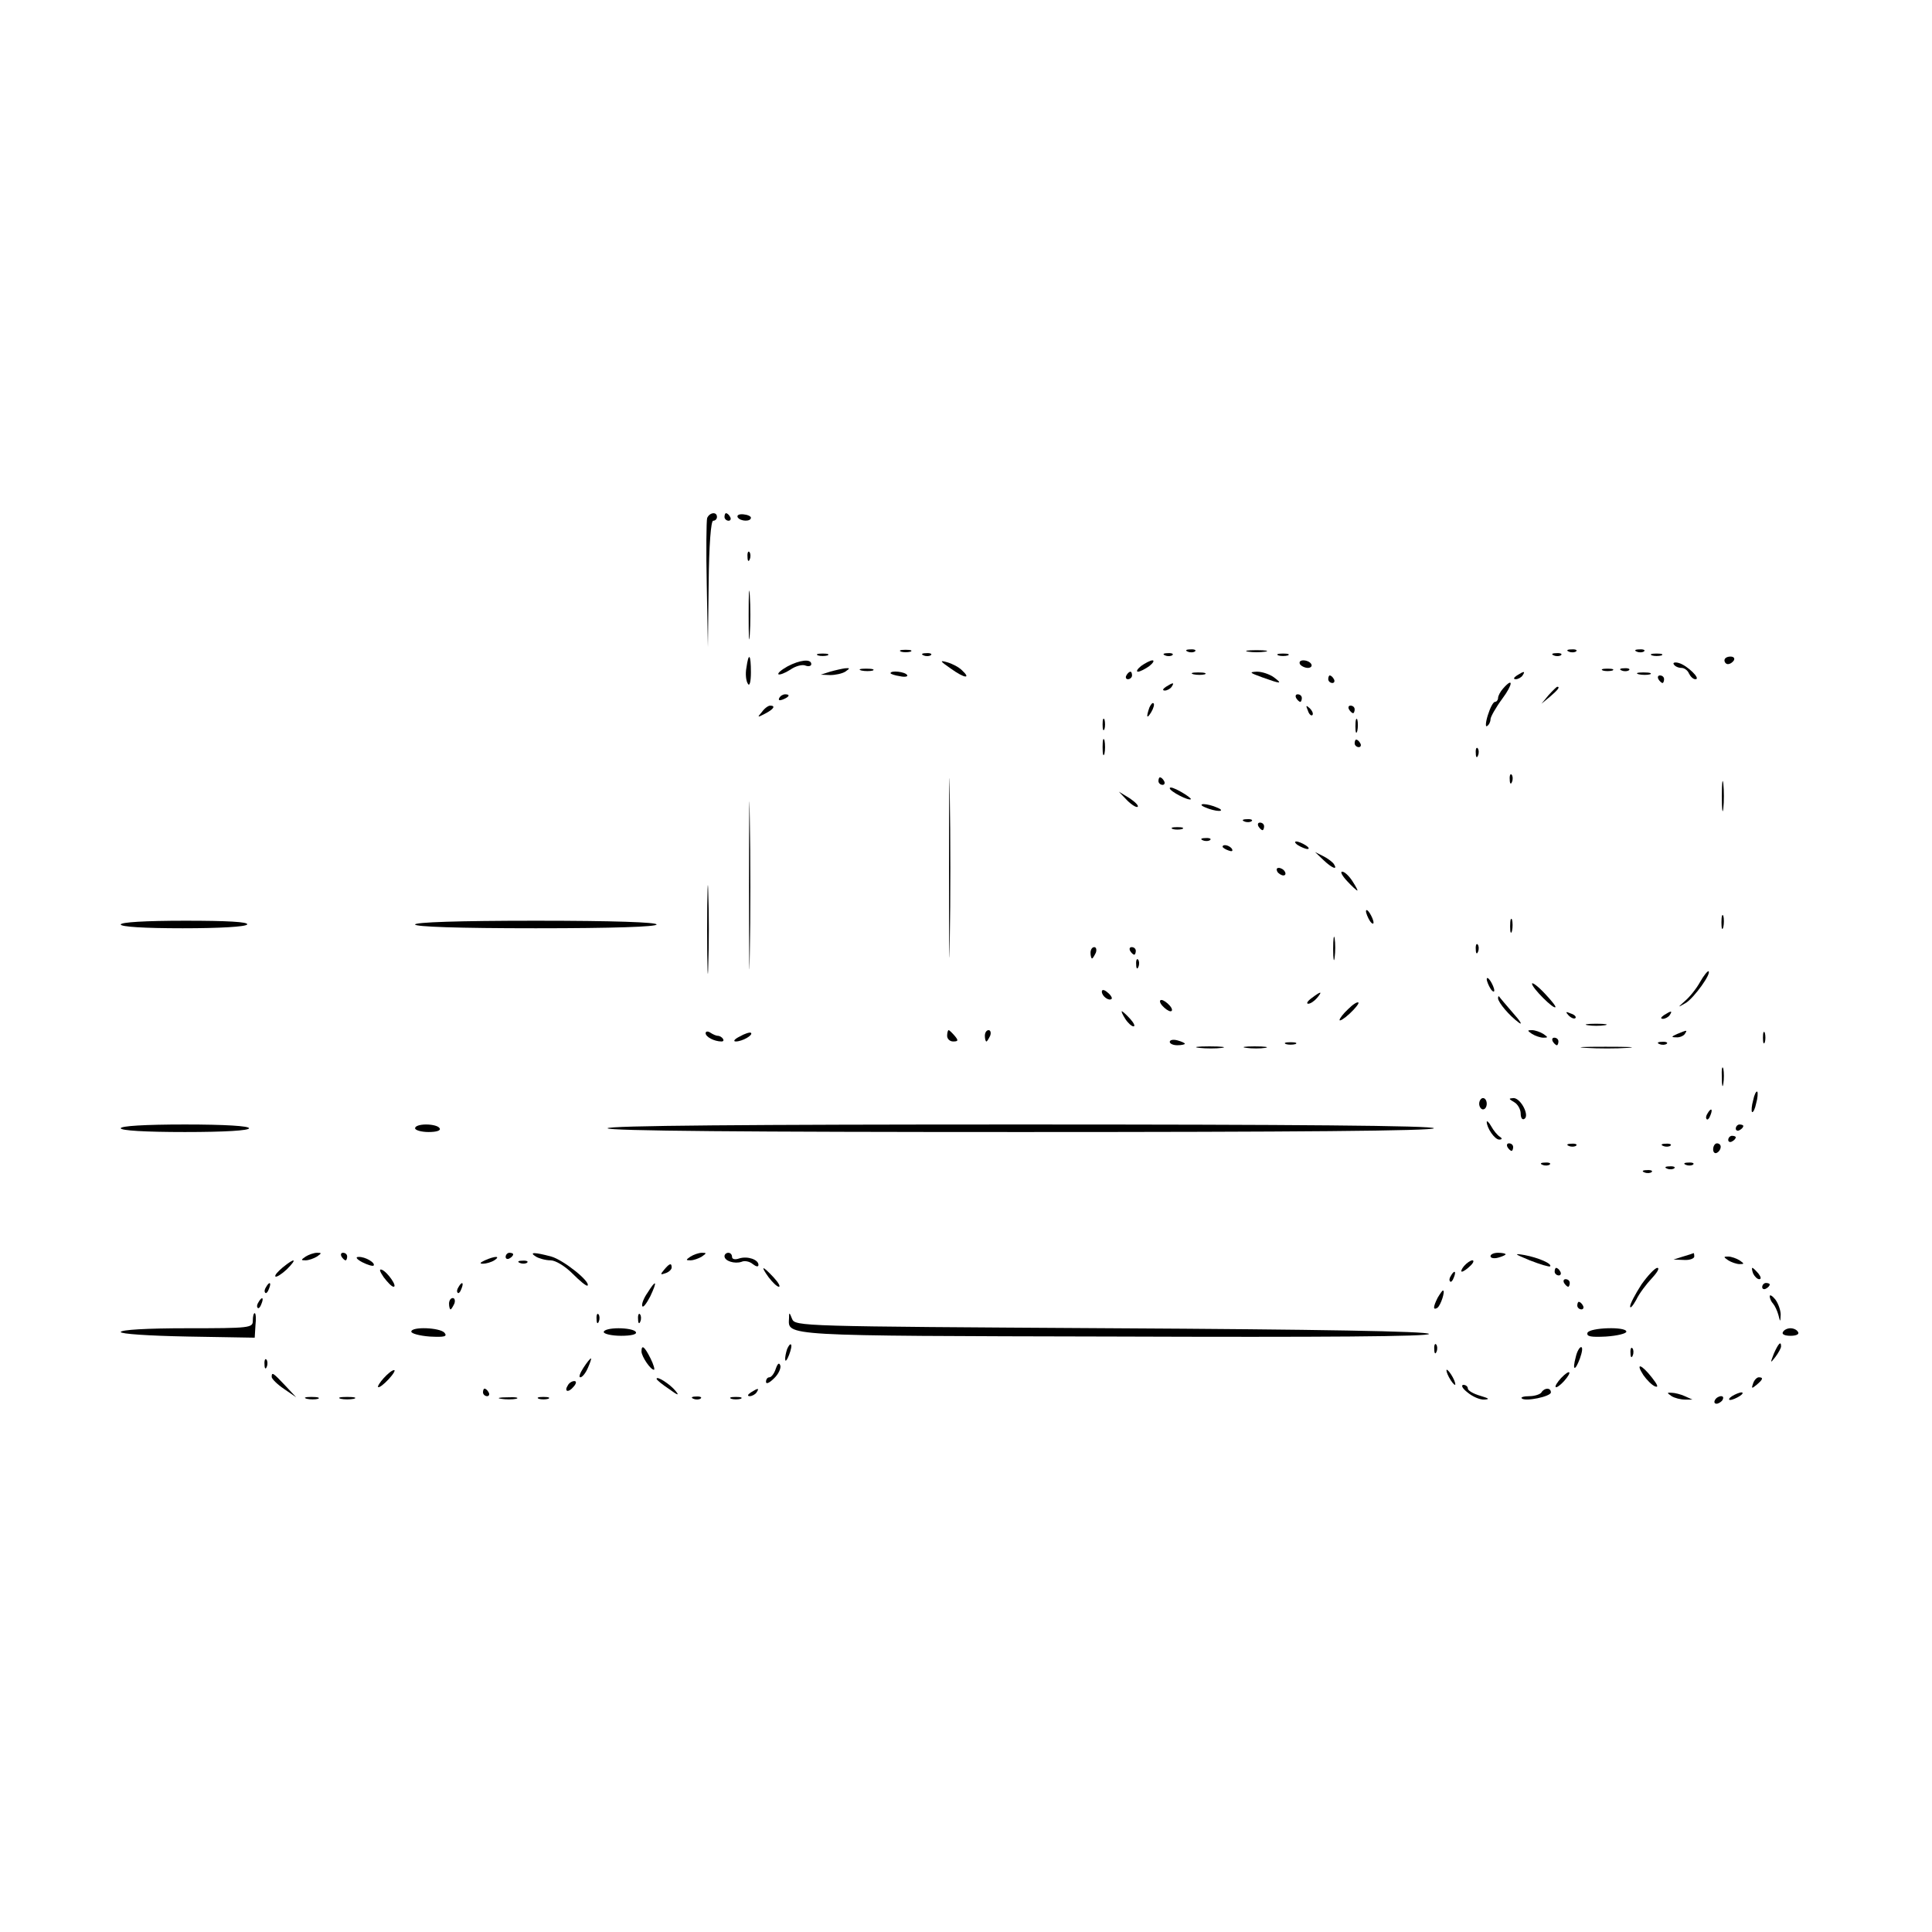
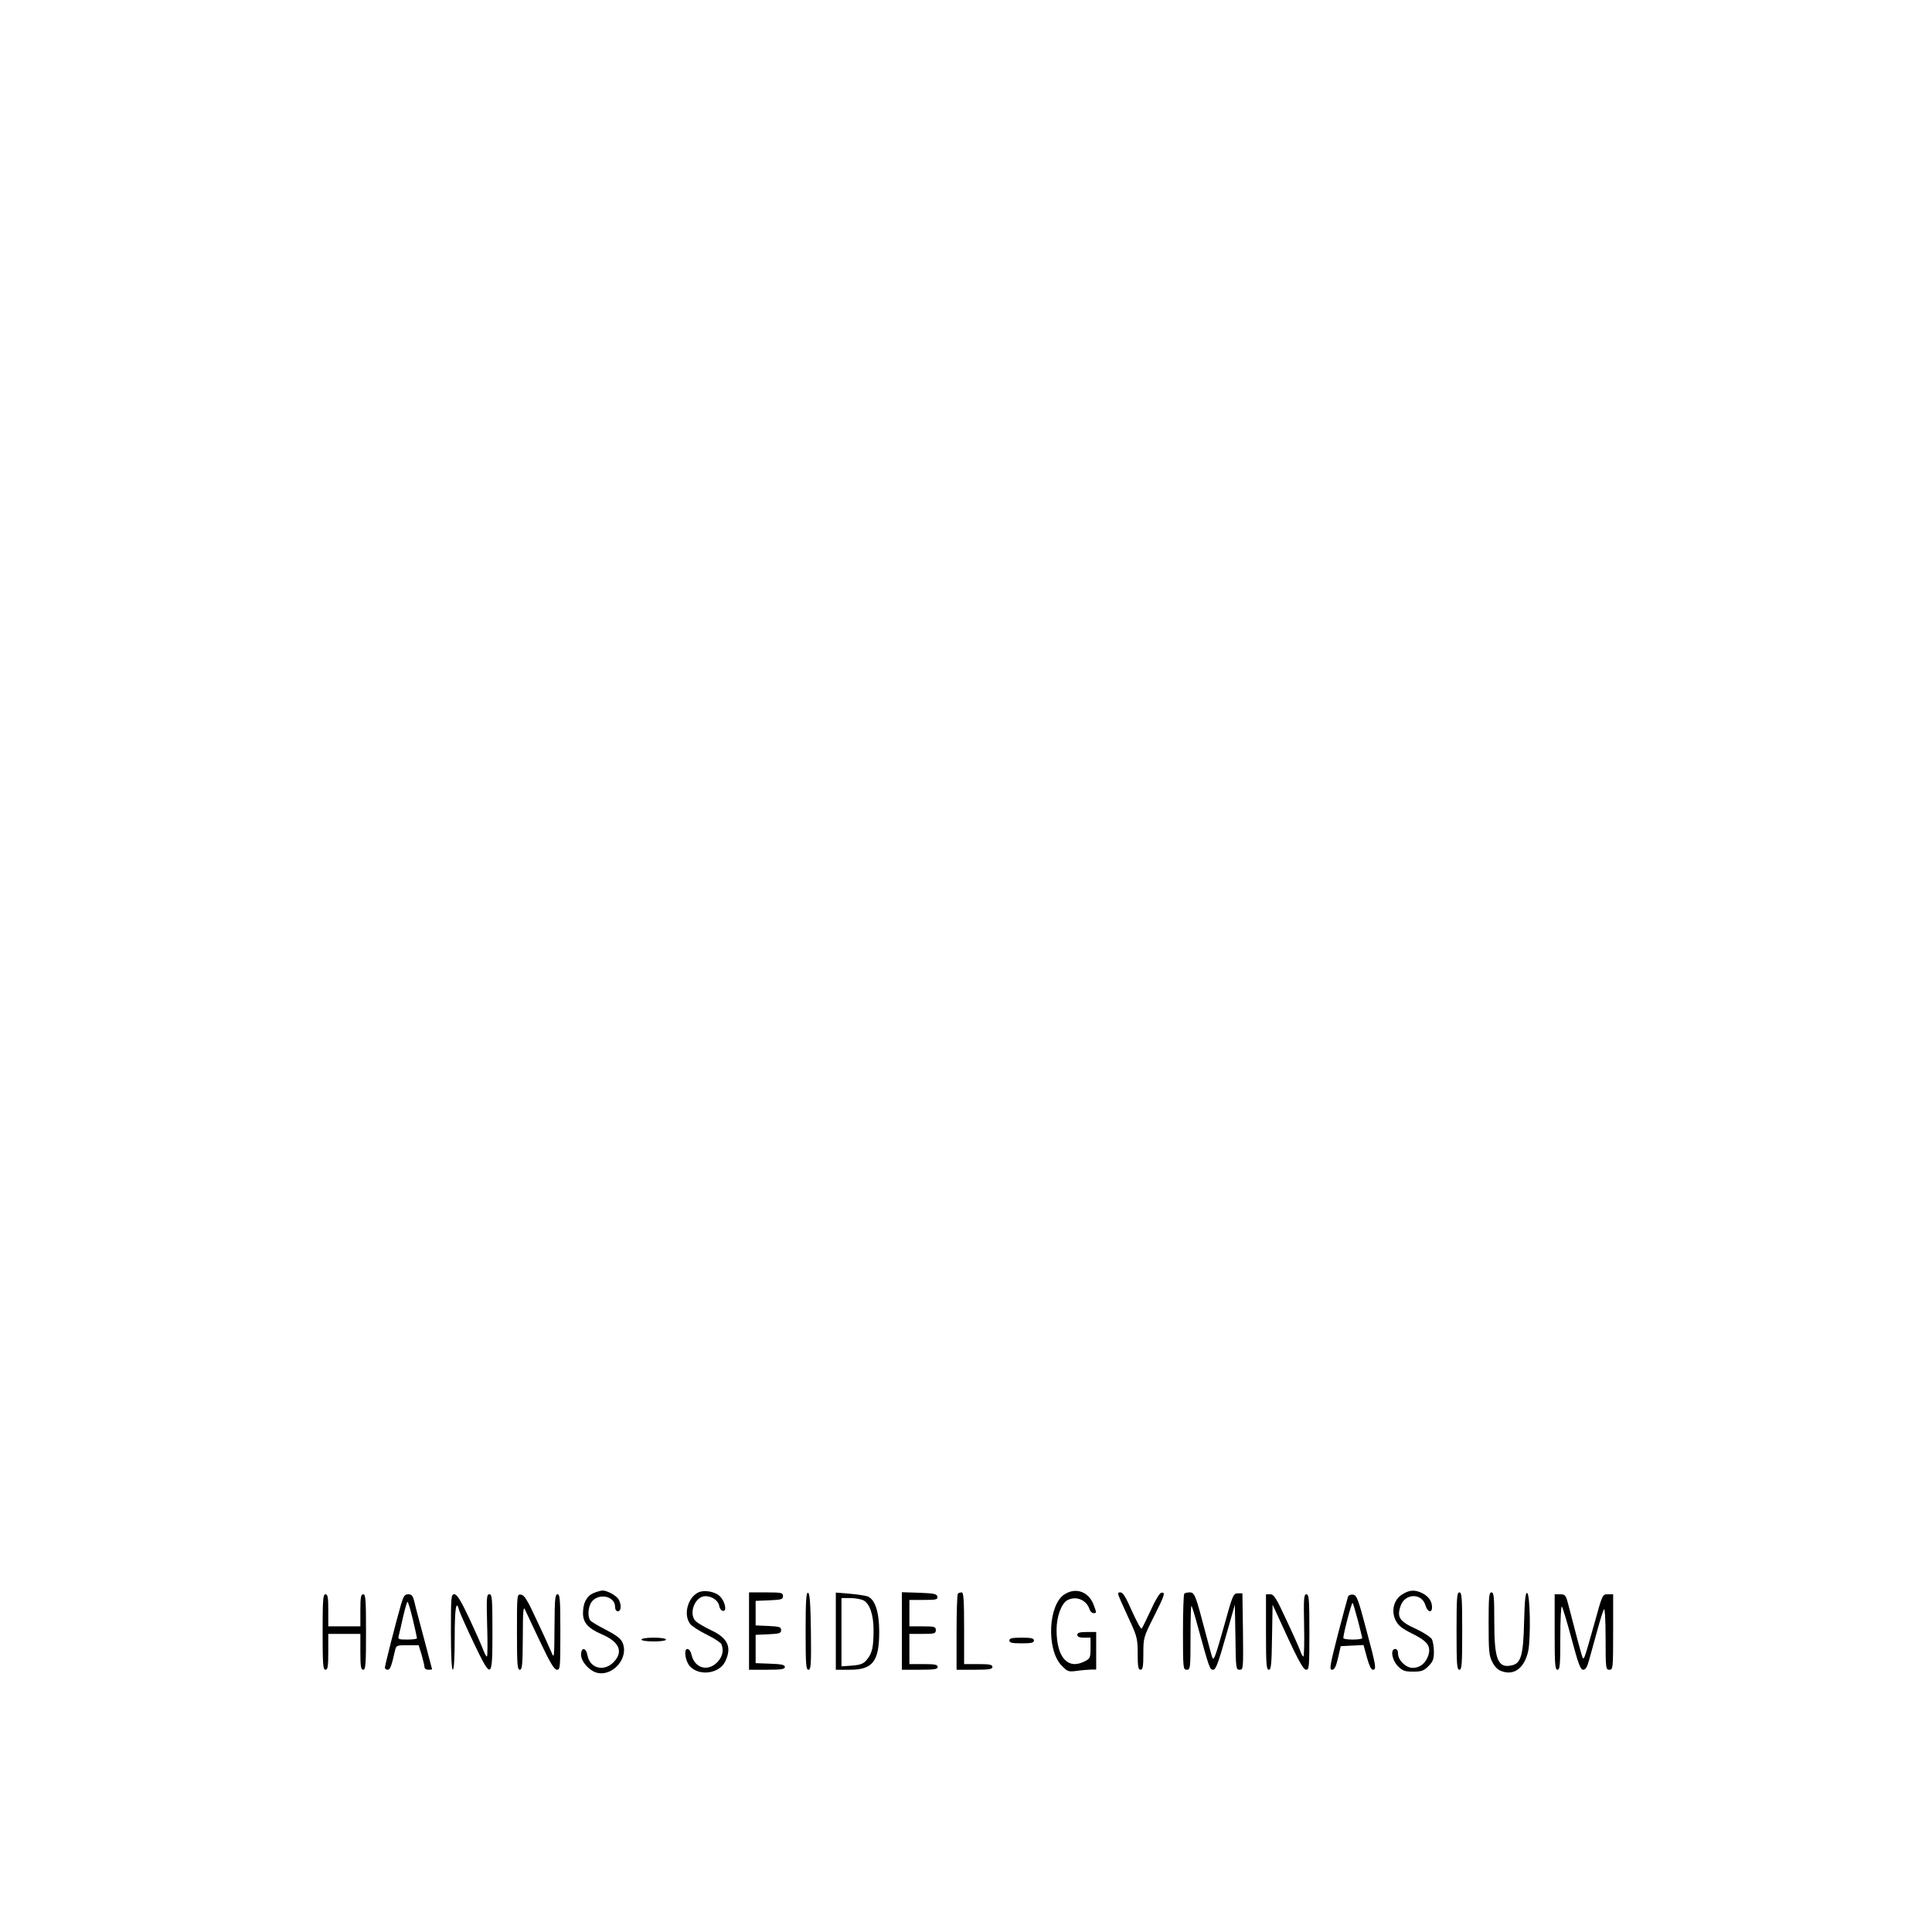
- <svg xmlns="http://www.w3.org/2000/svg" version="1.0" width="512pt" height="512pt" viewBox="0 0 512 512" preserveAspectRatio="xMidYMid meet">
-   <g transform="translate(0,512) scale(0.1,-0.1)" fill="#000000" stroke="none">
-     <path d="M1874 3747 c-2 -7 -3 -87 -1 -177 l3 -165 2 168 c1 103 6 167 12 167 6 0 10 5 10 10 0 15 -20 12 -26 -3z" />
-     <path d="M1920 3750 c0 -5 5 -10 11 -10 5 0 7 5 4 10 -3 6 -8 10 -11 10 -2 0 -4 -4 -4 -10z" />
-     <path d="M1955 3749 c7 -11 35 -12 35 -1 0 4 -9 8 -20 9 -11 1 -18 -2 -15 -8z" />
-     <path d="M1981 3644 c0 -11 3 -14 6 -6 3 7 2 16 -1 19 -3 4 -6 -2 -5 -13z" />
-     <path d="M1984 3490 c0 -58 1 -81 3 -52 2 28 2 76 0 105 -2 28 -3 5 -3 -53z" />
-     <path d="M2388 3393 c6 -2 18 -2 25 0 6 3 1 5 -13 5 -14 0 -19 -2 -12 -5z" />
-     <path d="M3148 3393 c7 -3 16 -2 19 1 4 3 -2 6 -13 5 -11 0 -14 -3 -6 -6z" />
-     <path d="M3308 3393 c12 -2 32 -2 45 0 12 2 2 4 -23 4 -25 0 -35 -2 -22 -4z" />
-     <path d="M4158 3393 c7 -3 16 -2 19 1 4 3 -2 6 -13 5 -11 0 -14 -3 -6 -6z" />
-     <path d="M4338 3393 c7 -3 16 -2 19 1 4 3 -2 6 -13 5 -11 0 -14 -3 -6 -6z" />
-     <path d="M2168 3383 c6 -2 18 -2 25 0 6 3 1 5 -13 5 -14 0 -19 -2 -12 -5z" />
-     <path d="M2448 3383 c7 -3 16 -2 19 1 4 3 -2 6 -13 5 -11 0 -14 -3 -6 -6z" />
-     <path d="M3088 3383 c7 -3 16 -2 19 1 4 3 -2 6 -13 5 -11 0 -14 -3 -6 -6z" />
-     <path d="M3388 3383 c6 -2 18 -2 25 0 6 3 1 5 -13 5 -14 0 -19 -2 -12 -5z" />
-     <path d="M4118 3383 c7 -3 16 -2 19 1 4 3 -2 6 -13 5 -11 0 -14 -3 -6 -6z" />
-     <path d="M4378 3383 c6 -2 18 -2 25 0 6 3 1 5 -13 5 -14 0 -19 -2 -12 -5z" />
-     <path d="M1978 3350 c-3 -16 -1 -35 4 -42 4 -8 8 4 8 30 0 49 -6 55 -12 12z" />
-     <path d="M4570 3370 c0 -5 4 -10 9 -10 6 0 13 5 16 10 3 6 -1 10 -9 10 -9 0 -16 -4 -16 -10z" />
-     <path d="M2087 3354 c-16 -9 -27 -18 -24 -21 3 -2 17 3 31 12 14 10 33 15 41 11 8 -3 15 -1 15 4 0 15 -31 11 -63 -6z" />
-     <path d="M2520 3348 c36 -26 55 -28 29 -4 -8 8 -25 17 -39 21 -21 6 -19 3 10 -17z" />
-     <path d="M3024 3355 c-10 -8 -14 -15 -8 -15 5 0 19 7 30 15 10 8 14 15 8 15 -5 0 -19 -7 -30 -15z" />
-     <path d="M3445 3360 c3 -5 13 -10 21 -10 8 0 12 5 9 10 -3 6 -13 10 -21 10 -8 0 -12 -4 -9 -10z" />
-     <path d="M4436 3359 c3 -5 12 -9 20 -9 8 0 17 -7 20 -15 4 -8 11 -15 17 -15 16 0 -22 37 -44 43 -10 3 -17 1 -13 -4z" />
-     <path d="M2200 3340 l-25 -8 25 -1 c14 0 32 4 40 9 13 9 13 10 0 9 -8 -1 -26 -5 -40 -9z" />
-     <path d="M2283 3343 c9 -2 23 -2 30 0 6 3 -1 5 -18 5 -16 0 -22 -2 -12 -5z" />
-     <path d="M4248 3343 c6 -2 18 -2 25 0 6 3 1 5 -13 5 -14 0 -19 -2 -12 -5z" />
-     <path d="M4298 3343 c7 -3 16 -2 19 1 4 3 -2 6 -13 5 -11 0 -14 -3 -6 -6z" />
-     <path d="M2360 3336 c0 -2 11 -6 25 -8 13 -3 22 -1 19 3 -5 9 -44 13 -44 5z" />
-     <path d="M2985 3330 c-3 -5 -1 -10 4 -10 6 0 11 5 11 10 0 6 -2 10 -4 10 -3 0 -8 -4 -11 -10z" />
-     <path d="M3163 3333 c9 -2 23 -2 30 0 6 3 -1 5 -18 5 -16 0 -22 -2 -12 -5z" />
-     <path d="M3345 3325 c50 -18 55 -18 31 0 -11 8 -31 15 -45 15 -22 -1 -19 -3 14 -15z" />
-     <path d="M4020 3330 c-9 -6 -10 -10 -3 -10 6 0 15 5 18 10 8 12 4 12 -15 0z" />
-     <path d="M4343 3333 c9 -2 23 -2 30 0 6 3 -1 5 -18 5 -16 0 -22 -2 -12 -5z" />
-     <path d="M3520 3320 c0 -5 5 -10 11 -10 5 0 7 5 4 10 -3 6 -8 10 -11 10 -2 0 -4 -4 -4 -10z" />
-     <path d="M4395 3320 c3 -5 8 -10 11 -10 2 0 4 5 4 10 0 6 -5 10 -11 10 -5 0 -7 -4 -4 -10z" />
-     <path d="M3090 3300 c-9 -6 -10 -10 -3 -10 6 0 15 5 18 10 8 12 4 12 -15 0z" />
-     <path d="M3983 3295 c-7 -8 -13 -19 -13 -25 0 -5 -4 -10 -8 -10 -5 0 -13 -16 -19 -35 -6 -19 -7 -33 -2 -29 5 3 9 11 9 18 0 6 14 31 31 54 29 39 30 59 2 27z" />
-     <path d="M4104 3278 l-19 -23 23 19 c21 18 27 26 19 26 -2 0 -12 -10 -23 -22z" />
-     <path d="M2065 3270 c-3 -6 1 -7 9 -4 18 7 21 14 7 14 -6 0 -13 -4 -16 -10z" />
-     <path d="M3435 3270 c3 -5 8 -10 11 -10 2 0 4 5 4 10 0 6 -5 10 -11 10 -5 0 -7 -4 -4 -10z" />
-     <path d="M3046 3245 c-9 -26 -7 -32 5 -12 6 10 9 21 6 23 -2 3 -7 -2 -11 -11z" />
-     <path d="M2019 3233 c-13 -15 -12 -15 9 -4 23 12 28 21 13 21 -5 0 -15 -7 -22 -17z" />
-     <path d="M3466 3237 c3 -10 9 -15 12 -12 3 3 0 11 -7 18 -10 9 -11 8 -5 -6z" />
-     <path d="M3575 3240 c3 -5 8 -10 11 -10 2 0 4 5 4 10 0 6 -5 10 -11 10 -5 0 -7 -4 -4 -10z" />
-     <path d="M2922 3200 c0 -14 2 -19 5 -12 2 6 2 18 0 25 -3 6 -5 1 -5 -13z" />
-     <path d="M3592 3195 c0 -16 2 -22 5 -12 2 9 2 23 0 30 -3 6 -5 -1 -5 -18z" />
-     <path d="M2515 2820 c0 -212 1 -298 2 -192 2 105 2 279 0 385 -1 105 -2 19 -2 -193z" />
-     <path d="M2922 3140 c0 -19 2 -27 5 -17 2 9 2 25 0 35 -3 9 -5 1 -5 -18z" />
-     <path d="M3590 3150 c0 -5 5 -10 11 -10 5 0 7 5 4 10 -3 6 -8 10 -11 10 -2 0 -4 -4 -4 -10z" />
-     <path d="M3911 3124 c0 -11 3 -14 6 -6 3 7 2 16 -1 19 -3 4 -6 -2 -5 -13z" />
-     <path d="M1985 2775 c0 -198 1 -280 2 -183 2 97 2 259 0 360 -1 101 -2 21 -2 -177z" />
-     <path d="M4001 3054 c0 -11 3 -14 6 -6 3 7 2 16 -1 19 -3 4 -6 -2 -5 -13z" />
-     <path d="M4563 3010 c0 -36 2 -50 4 -32 2 17 2 47 0 65 -2 17 -4 3 -4 -33z" />
-     <path d="M3070 3050 c0 -5 5 -10 11 -10 5 0 7 5 4 10 -3 6 -8 10 -11 10 -2 0 -4 -4 -4 -10z" />
-     <path d="M3100 3031 c0 -8 50 -34 56 -29 1 2 -11 11 -27 20 -16 9 -29 14 -29 9z" />
-     <path d="M2987 2999 c12 -12 25 -20 28 -17 3 3 -7 13 -22 23 l-28 17 22 -23z" />
-     <path d="M3195 2980 c11 -5 27 -9 35 -9 9 0 8 4 -5 9 -11 5 -27 9 -35 9 -9 0 -8 -4 5 -9z" />
-     <path d="M3298 2943 c7 -3 16 -2 19 1 4 3 -2 6 -13 5 -11 0 -14 -3 -6 -6z" />
-     <path d="M3335 2930 c3 -5 8 -10 11 -10 2 0 4 5 4 10 0 6 -5 10 -11 10 -5 0 -7 -4 -4 -10z" />
-     <path d="M3108 2923 c6 -2 18 -2 25 0 6 3 1 5 -13 5 -14 0 -19 -2 -12 -5z" />
-     <path d="M3188 2893 c7 -3 16 -2 19 1 4 3 -2 6 -13 5 -11 0 -14 -3 -6 -6z" />
-     <path d="M3440 2880 c8 -5 20 -10 25 -10 6 0 3 5 -5 10 -8 5 -19 10 -25 10 -5 0 -3 -5 5 -10z" />
-     <path d="M3240 2876 c0 -2 7 -7 16 -10 8 -3 12 -2 9 4 -6 10 -25 14 -25 6z" />
-     <path d="M3507 2841 c23 -22 39 -28 28 -11 -3 5 -16 15 -28 21 l-22 11 22 -21z" />
-     <path d="M1874 2655 c0 -104 2 -146 3 -92 2 54 2 139 0 190 -1 51 -3 7 -3 -98z" />
-     <path d="M3385 2810 c3 -5 11 -10 16 -10 6 0 7 5 4 10 -3 6 -11 10 -16 10 -6 0 -7 -4 -4 -10z" />
-     <path d="M3570 2785 c13 -14 25 -25 27 -25 2 0 -4 11 -13 25 -9 14 -21 25 -27 25 -6 0 0 -11 13 -25z" />
-     <path d="M3620 2705 c0 -5 5 -17 10 -25 5 -8 10 -10 10 -5 0 6 -5 17 -10 25 -5 8 -10 11 -10 5z" />
-     <path d="M4562 2675 c0 -16 2 -22 5 -12 2 9 2 23 0 30 -3 6 -5 -1 -5 -18z" />
-     <path d="M4002 2665 c0 -16 2 -22 5 -12 2 9 2 23 0 30 -3 6 -5 -1 -5 -18z" />
-     <path d="M320 2670 c0 -6 61 -10 164 -10 99 0 167 4 171 10 4 7 -53 10 -164 10 -107 0 -171 -4 -171 -10z" />
-     <path d="M1100 2670 c0 -6 113 -10 320 -10 207 0 320 4 320 10 0 6 -113 10 -320 10 -207 0 -320 -4 -320 -10z" />
-     <path d="M3533 2605 c0 -27 2 -38 4 -22 2 15 2 37 0 50 -2 12 -4 0 -4 -28z" />
-     <path d="M3911 2604 c0 -11 3 -14 6 -6 3 7 2 16 -1 19 -3 4 -6 -2 -5 -13z" />
-     <path d="M2890 2595 c0 -8 2 -15 4 -15 2 0 6 7 10 15 3 8 1 15 -4 15 -6 0 -10 -7 -10 -15z" />
-     <path d="M2995 2600 c3 -5 8 -10 11 -10 2 0 4 5 4 10 0 6 -5 10 -11 10 -5 0 -7 -4 -4 -10z" />
-     <path d="M3011 2564 c0 -11 3 -14 6 -6 3 7 2 16 -1 19 -3 4 -6 -2 -5 -13z" />
-     <path d="M4505 2517 c-10 -18 -28 -40 -40 -50 -20 -18 -20 -18 4 -4 22 15 66 76 59 83 -2 2 -13 -11 -23 -29z" />
-     <path d="M3940 2525 c0 -5 5 -17 10 -25 5 -8 10 -10 10 -5 0 6 -5 17 -10 25 -5 8 -10 11 -10 5z" />
-     <path d="M4060 2513 c0 -11 58 -69 62 -62 2 2 -12 19 -29 37 -18 19 -33 30 -33 25z" />
-     <path d="M2920 2492 c0 -12 19 -26 26 -19 2 2 -2 10 -11 17 -9 8 -15 8 -15 2z" />
-     <path d="M3476 2475 c-11 -8 -15 -15 -9 -15 6 0 16 7 23 15 16 19 11 19 -14 0z" />
-     <path d="M3970 2474 c1 -11 29 -45 55 -64 11 -8 4 4 -15 25 -19 22 -36 42 -37 44 -2 2 -3 0 -3 -5z" />
-     <path d="M3080 2455 c7 -8 17 -15 22 -15 6 0 5 7 -2 15 -7 8 -17 15 -22 15 -6 0 -5 -7 2 -15z" />
-     <path d="M3573 2446 c-13 -12 -23 -25 -23 -29 0 -4 12 3 27 17 15 14 25 27 23 29 -3 3 -15 -5 -27 -17z" />
-     <path d="M2982 2420 c7 -11 17 -20 22 -20 5 0 1 9 -9 20 -10 11 -20 20 -22 20 -2 0 2 -9 9 -20z" />
-     <path d="M4157 2429 c7 -7 15 -10 18 -7 3 3 -2 9 -12 12 -14 6 -15 5 -6 -5z" />
-     <path d="M4410 2430 c-9 -6 -10 -10 -3 -10 6 0 15 5 18 10 8 12 4 12 -15 0z" />
-     <path d="M4208 2403 c12 -2 32 -2 45 0 12 2 2 4 -23 4 -25 0 -35 -2 -22 -4z" />
-     <path d="M1870 2382 c0 -10 23 -22 42 -22 12 0 1 15 -10 15 -4 0 -13 4 -19 8 -7 5 -13 4 -13 -1z" />
-     <path d="M1960 2373 c-14 -7 -18 -13 -10 -13 17 0 47 17 40 23 -3 2 -16 -2 -30 -10z" />
-     <path d="M2510 2375 c0 -8 7 -15 16 -15 14 0 14 3 4 15 -7 8 -14 15 -16 15 -2 0 -4 -7 -4 -15z" />
-     <path d="M2610 2375 c0 -8 2 -15 4 -15 2 0 6 7 10 15 3 8 1 15 -4 15 -6 0 -10 -7 -10 -15z" />
-     <path d="M4060 2380 c8 -5 22 -10 30 -10 13 0 13 1 0 10 -8 5 -22 10 -30 10 -13 0 -13 -1 0 -10z" />
-     <path d="M4445 2380 c-16 -7 -17 -9 -3 -9 9 -1 20 4 23 9 7 11 7 11 -20 0z" />
-     <path d="M4672 2370 c0 -14 2 -19 5 -12 2 6 2 18 0 25 -3 6 -5 1 -5 -13z" />
-     <path d="M3100 2359 c0 -5 9 -9 20 -9 11 0 20 2 20 4 0 2 -9 6 -20 9 -11 3 -20 1 -20 -4z" />
-     <path d="M4115 2360 c3 -5 8 -10 11 -10 2 0 4 5 4 10 0 6 -5 10 -11 10 -5 0 -7 -4 -4 -10z" />
-     <path d="M3408 2353 c6 -2 18 -2 25 0 6 3 1 5 -13 5 -14 0 -19 -2 -12 -5z" />
-     <path d="M4398 2353 c7 -3 16 -2 19 1 4 3 -2 6 -13 5 -11 0 -14 -3 -6 -6z" />
-     <path d="M3178 2343 c18 -2 45 -2 60 0 15 2 0 4 -33 4 -33 0 -45 -2 -27 -4z" />
-     <path d="M3303 2343 c15 -2 37 -2 50 0 12 2 0 4 -28 4 -27 0 -38 -2 -22 -4z" />
-     <path d="M4203 2343 c32 -2 81 -2 110 0 29 2 3 3 -58 3 -60 0 -84 -1 -52 -3z" />
-     <path d="M4563 2265 c0 -22 2 -30 4 -17 2 12 2 30 0 40 -3 9 -5 -1 -4 -23z" />
-     <path d="M4646 2204 c-4 -14 -5 -28 -3 -31 3 -2 8 8 11 23 4 14 5 28 3 31 -3 2 -8 -8 -11 -23z" />
-     <path d="M3920 2195 c0 -8 5 -15 10 -15 6 0 10 7 10 15 0 8 -4 15 -10 15 -5 0 -10 -7 -10 -15z" />
-     <path d="M4013 2199 c9 -5 17 -19 17 -30 0 -11 4 -18 10 -14 14 9 -10 55 -29 55 -14 -1 -13 -2 2 -11z" />
-     <path d="M4525 2169 c-4 -6 -5 -12 -2 -15 2 -3 7 2 10 11 7 17 1 20 -8 4z" />
-     <path d="M3940 2147 c0 -16 21 -47 33 -47 8 0 9 3 1 8 -6 4 -16 16 -22 27 -6 11 -12 16 -12 12z" />
-     <path d="M320 2130 c0 -6 63 -10 170 -10 107 0 170 4 170 10 0 6 -63 10 -170 10 -107 0 -170 -4 -170 -10z" />
-     <path d="M1100 2130 c0 -5 16 -10 36 -10 21 0 33 4 29 10 -3 6 -19 10 -36 10 -16 0 -29 -4 -29 -10z" />
-     <path d="M1610 2130 c0 -7 372 -10 1095 -10 723 0 1095 3 1095 10 0 7 -372 10 -1095 10 -723 0 -1095 -3 -1095 -10z" />
-     <path d="M4600 2129 c0 -5 5 -7 10 -4 6 3 10 8 10 11 0 2 -4 4 -10 4 -5 0 -10 -5 -10 -11z" />
-     <path d="M4580 2099 c0 -5 5 -7 10 -4 6 3 10 8 10 11 0 2 -4 4 -10 4 -5 0 -10 -5 -10 -11z" />
-     <path d="M3995 2080 c3 -5 8 -10 11 -10 2 0 4 5 4 10 0 6 -5 10 -11 10 -5 0 -7 -4 -4 -10z" />
-     <path d="M4158 2083 c7 -3 16 -2 19 1 4 3 -2 6 -13 5 -11 0 -14 -3 -6 -6z" />
-     <path d="M4408 2083 c7 -3 16 -2 19 1 4 3 -2 6 -13 5 -11 0 -14 -3 -6 -6z" />
-     <path d="M4540 2074 c0 -8 5 -12 10 -9 6 3 10 10 10 16 0 5 -4 9 -10 9 -5 0 -10 -7 -10 -16z" />
-     <path d="M4088 2033 c7 -3 16 -2 19 1 4 3 -2 6 -13 5 -11 0 -14 -3 -6 -6z" />
-     <path d="M4468 2033 c7 -3 16 -2 19 1 4 3 -2 6 -13 5 -11 0 -14 -3 -6 -6z" />
-     <path d="M4418 2023 c7 -3 16 -2 19 1 4 3 -2 6 -13 5 -11 0 -14 -3 -6 -6z" />
-     <path d="M4358 2013 c7 -3 16 -2 19 1 4 3 -2 6 -13 5 -11 0 -14 -3 -6 -6z" />
-     <path d="M810 1790 c-13 -9 -13 -10 0 -10 8 0 22 5 30 10 13 9 13 10 0 10 -8 0 -22 -5 -30 -10z" />
-     <path d="M905 1790 c3 -5 8 -10 11 -10 2 0 4 5 4 10 0 6 -5 10 -11 10 -5 0 -7 -4 -4 -10z" />
-     <path d="M1340 1789 c0 -5 5 -7 10 -4 6 3 10 8 10 11 0 2 -4 4 -10 4 -5 0 -10 -5 -10 -11z" />
-     <path d="M1420 1790 c8 -5 26 -10 39 -10 13 0 38 -15 58 -35 20 -20 37 -34 40 -32 9 10 -64 68 -96 77 -45 12 -60 12 -41 0z" />
-     <path d="M1830 1790 c-13 -9 -13 -10 0 -10 8 0 22 5 30 10 13 9 13 10 0 10 -8 0 -22 -5 -30 -10z" />
-     <path d="M1920 1791 c0 -13 27 -21 45 -15 8 4 22 1 30 -6 9 -7 15 -8 15 -2 0 14 -29 24 -51 17 -11 -4 -19 -2 -19 4 0 6 -4 11 -10 11 -5 0 -10 -4 -10 -9z" />
-     <path d="M3950 1791 c0 -5 9 -7 20 -4 11 3 20 7 20 9 0 2 -9 4 -20 4 -11 0 -20 -4 -20 -9z" />
-     <path d="M4054 1780 c28 -11 52 -18 54 -16 6 7 -31 23 -68 30 -30 5 -27 3 14 -14z" />
-     <path d="M4460 1790 l-25 -8 28 -1 c15 -1 27 4 27 9 0 6 -1 10 -2 9 -2 -1 -14 -5 -28 -9z" />
-     <path d="M960 1775 c14 -7 27 -11 30 -9 6 7 -22 24 -40 23 -9 0 -5 -6 10 -14z" />
-     <path d="M1285 1780 c-13 -6 -15 -9 -5 -9 8 0 22 4 30 9 18 12 2 12 -25 0z" />
-     <path d="M4580 1780 c8 -5 22 -10 30 -10 13 0 13 1 0 10 -8 5 -22 10 -30 10 -13 0 -13 -1 0 -10z" />
-     <path d="M749 1761 c-13 -11 -22 -21 -19 -24 3 -2 16 6 30 19 29 29 22 32 -11 5z" />
-     <path d="M1378 1773 c7 -3 16 -2 19 1 4 3 -2 6 -13 5 -11 0 -14 -3 -6 -6z" />
-     <path d="M3880 1765 c-7 -8 -9 -15 -6 -15 4 0 14 7 22 15 9 8 11 15 6 15 -5 0 -15 -7 -22 -15z" />
-     <path d="M1760 1755 c-11 -13 -10 -14 4 -9 9 3 16 10 16 15 0 13 -6 11 -20 -6z" />
-     <path d="M1017 1735 c10 -13 21 -25 26 -25 11 0 -16 39 -31 45 -8 3 -6 -4 5 -20z" />
-     <path d="M2037 1735 c10 -13 22 -25 27 -25 5 0 -1 11 -14 25 -30 32 -36 32 -13 0z" />
-     <path d="M4120 1750 c0 -5 5 -10 11 -10 5 0 7 5 4 10 -3 6 -8 10 -11 10 -2 0 -4 -4 -4 -10z" />
-     <path d="M4350 1716 c-16 -25 -30 -51 -30 -58 0 -7 7 1 16 17 8 17 27 42 42 58 14 15 21 27 14 27 -6 0 -25 -20 -42 -44z" />
-     <path d="M4646 1745 c4 -8 11 -15 16 -15 6 0 5 6 -2 15 -7 8 -14 15 -16 15 -2 0 -1 -7 2 -15z" />
-     <path d="M3845 1739 c-4 -6 -5 -12 -2 -15 2 -3 7 2 10 11 7 17 1 20 -8 4z" />
-     <path d="M4145 1720 c3 -5 8 -10 11 -10 2 0 4 5 4 10 0 6 -5 10 -11 10 -5 0 -7 -4 -4 -10z" />
-     <path d="M705 1709 c-4 -6 -5 -12 -2 -15 2 -3 7 2 10 11 7 17 1 20 -8 4z" />
-     <path d="M1215 1709 c-4 -6 -5 -12 -2 -15 2 -3 7 2 10 11 7 17 1 20 -8 4z" />
-     <path d="M1716 1694 c-10 -14 -16 -30 -14 -35 2 -6 11 6 21 25 20 42 16 47 -7 10z" />
-     <path d="M4670 1709 c0 -5 5 -7 10 -4 6 3 10 8 10 11 0 2 -4 4 -10 4 -5 0 -10 -5 -10 -11z" />
-     <path d="M3810 1681 c-12 -24 -13 -34 -1 -27 9 6 22 46 15 46 -2 0 -8 -9 -14 -19z" />
-     <path d="M4690 1685 c0 -6 4 -15 9 -20 5 -6 11 -19 14 -30 5 -20 5 -19 6 1 0 11 -6 29 -14 40 -8 10 -15 14 -15 9z" />
-     <path d="M685 1669 c-4 -6 -5 -12 -2 -15 2 -3 7 2 10 11 7 17 1 20 -8 4z" />
-     <path d="M1190 1665 c0 -8 2 -15 4 -15 2 0 6 7 10 15 3 8 1 15 -4 15 -6 0 -10 -7 -10 -15z" />
-     <path d="M4180 1660 c0 -5 5 -10 11 -10 5 0 7 5 4 10 -3 6 -8 10 -11 10 -2 0 -4 -4 -4 -10z" />
-     <path d="M670 1620 c0 -19 -7 -20 -175 -20 -105 0 -175 -4 -175 -10 0 -5 73 -10 178 -12 l177 -3 2 33 c2 17 1 32 -2 32 -3 0 -5 -9 -5 -20z" />
-     <path d="M1581 1624 c0 -11 3 -14 6 -6 3 7 2 16 -1 19 -3 4 -6 -2 -5 -13z" />
-     <path d="M1691 1624 c0 -11 3 -14 6 -6 3 7 2 16 -1 19 -3 4 -6 -2 -5 -13z" />
-     <path d="M2091 1627 c-2 -48 -28 -47 863 -49 554 -2 835 0 833 7 -3 7 -296 12 -842 15 -826 5 -838 5 -846 25 -7 18 -8 18 -8 2z" />
-     <path d="M1090 1591 c0 -5 22 -11 49 -13 39 -2 47 0 39 10 -12 14 -88 17 -88 3z" />
-     <path d="M1600 1590 c0 -5 21 -10 46 -10 27 0 43 4 39 10 -3 6 -24 10 -46 10 -21 0 -39 -4 -39 -10z" />
-     <path d="M4207 1588 c-3 -10 9 -12 49 -10 30 2 54 8 54 13 0 14 -97 11 -103 -3z" />
-     <path d="M4725 1590 c-4 -6 5 -10 20 -10 15 0 24 4 20 10 -3 6 -12 10 -20 10 -8 0 -17 -4 -20 -10z" />
-     <path d="M2086 1545 c-3 -9 -6 -22 -5 -28 0 -7 5 -1 10 12 5 13 8 26 5 28 -2 2 -6 -3 -10 -12z" />
-     <path d="M3801 1544 c0 -11 3 -14 6 -6 3 7 2 16 -1 19 -3 4 -6 -2 -5 -13z" />
-     <path d="M4701 1533 c-10 -26 -10 -27 4 -9 8 11 15 23 15 28 0 15 -7 8 -19 -19z" />
-     <path d="M1700 1538 c1 -14 24 -48 33 -48 3 0 -1 14 -9 30 -16 32 -24 38 -24 18z" />
-     <path d="M4176 1524 c-10 -37 -2 -39 11 -4 6 17 8 30 3 30 -4 0 -11 -12 -14 -26z" />
-     <path d="M4321 1534 c0 -11 3 -14 6 -6 3 7 2 16 -1 19 -3 4 -6 -2 -5 -13z" />
-     <path d="M701 1504 c0 -11 3 -14 6 -6 3 7 2 16 -1 19 -3 4 -6 -2 -5 -13z" />
-     <path d="M1546 1495 c-9 -14 -13 -25 -8 -25 5 0 14 11 20 25 6 14 10 25 8 25 -2 0 -11 -11 -20 -25z" />
-     <path d="M2056 1493 c-4 -13 -12 -23 -17 -23 -5 0 -9 -5 -9 -12 0 -7 9 -3 21 9 12 11 19 27 17 34 -3 9 -7 6 -12 -8z" />
-     <path d="M4355 1476 c9 -13 23 -27 31 -30 10 -4 7 4 -8 23 -28 36 -45 41 -23 7z" />
-     <path d="M1017 1468 c-10 -11 -17 -22 -15 -24 3 -2 15 7 28 21 13 14 19 25 14 24 -5 0 -17 -10 -27 -21z" />
-     <path d="M3840 1470 c6 -11 13 -20 16 -20 2 0 0 9 -6 20 -6 11 -13 20 -16 20 -2 0 0 -9 6 -20z" />
-     <path d="M4137 1468 c-10 -11 -17 -22 -14 -24 2 -2 12 5 22 16 23 26 16 33 -8 8z" />
-     <path d="M720 1471 c0 -5 15 -20 33 -32 l32 -22 -29 31 c-32 34 -36 37 -36 23z" />
-     <path d="M1740 1466 c0 -3 15 -15 33 -27 23 -17 28 -18 18 -6 -14 18 -51 42 -51 33z" />
-     <path d="M4646 1454 c-5 -14 -4 -15 9 -4 17 14 19 20 6 20 -5 0 -12 -7 -15 -16z" />
-     <path d="M1505 1449 c-11 -17 1 -21 15 -4 8 9 8 15 2 15 -6 0 -14 -5 -17 -11z" />
-     <path d="M3889 1430 c13 -11 33 -20 45 -19 15 1 12 3 -11 10 -18 5 -33 14 -33 19 0 6 -6 10 -12 10 -7 -1 -2 -10 11 -20z" />
-     <path d="M1280 1430 c0 -5 5 -10 11 -10 5 0 7 5 4 10 -3 6 -8 10 -11 10 -2 0 -4 -4 -4 -10z" />
-     <path d="M1990 1430 c-9 -6 -10 -10 -3 -10 6 0 15 5 18 10 8 12 4 12 -15 0z" />
-     <path d="M4085 1430 c-3 -5 -18 -10 -32 -10 -15 0 -24 -3 -20 -6 9 -9 77 5 77 16 0 13 -17 13 -25 0z" />
-     <path d="M4430 1420 c8 -5 24 -9 35 -9 l20 0 -20 9 c-11 5 -27 9 -35 9 -13 1 -13 0 0 -9z" />
-     <path d="M4590 1420 c-8 -5 -10 -10 -5 -10 6 0 17 5 25 10 8 5 11 10 5 10 -5 0 -17 -5 -25 -10z" />
-     <path d="M813 1413 c9 -2 23 -2 30 0 6 3 -1 5 -18 5 -16 0 -22 -2 -12 -5z" />
-     <path d="M903 1413 c9 -2 25 -2 35 0 9 3 1 5 -18 5 -19 0 -27 -2 -17 -5z" />
-     <path d="M1328 1413 c12 -2 30 -2 40 0 9 3 -1 5 -23 4 -22 0 -30 -2 -17 -4z" />
-     <path d="M1428 1413 c6 -2 18 -2 25 0 6 3 1 5 -13 5 -14 0 -19 -2 -12 -5z" />
-     <path d="M1838 1413 c7 -3 16 -2 19 1 4 3 -2 6 -13 5 -11 0 -14 -3 -6 -6z" />
-     <path d="M1938 1413 c6 -2 18 -2 25 0 6 3 1 5 -13 5 -14 0 -19 -2 -12 -5z" />
-     <path d="M4545 1410 c-3 -5 -2 -10 4 -10 5 0 13 5 16 10 3 6 2 10 -4 10 -5 0 -13 -4 -16 -10z" />
+ <svg xmlns="http://www.w3.org/2000/svg" version="1.0" width="1024pt" height="1024pt" viewBox="0 0 1024 1024" preserveAspectRatio="xMidYMid meet">
+   <g transform="translate(0,1024) scale(0.1,-0.1)" fill="#000000" stroke="none">
+     <path d="M3145 1796 c-36 -16 -55 -52 -55 -107 0 -49 28 -80 97 -110 97 -41 119 -94 64 -150 -51 -51 -124 -31 -137 36 -8 44 -34 47 -34 4 0 -36 43 -84 84 -95 86 -21 173 82 134 163 -9 19 -36 39 -87 65 -41 21 -78 43 -83 50 -17 27 -9 84 15 106 42 39 117 18 117 -34 0 -15 6 -24 15 -24 17 0 20 32 5 61 -12 22 -61 49 -87 49 -10 -1 -32 -7 -48 -14z" />
+     <path d="M3704 1801 c-58 -25 -84 -119 -46 -168 9 -12 49 -38 88 -57 39 -19 74 -42 78 -51 13 -35 5 -67 -23 -96 -51 -51 -120 -30 -136 41 -4 18 -13 30 -22 30 -20 0 -11 -64 13 -91 50 -55 157 -40 188 25 36 76 14 124 -76 166 -33 16 -68 36 -79 46 -42 38 -7 134 50 134 35 0 69 -24 73 -52 2 -13 10 -24 19 -26 24 -4 12 51 -16 78 -25 24 -80 34 -111 21z" />
+     <path d="M5644 1791 c-88 -53 -99 -291 -19 -377 33 -34 37 -36 82 -30 26 4 60 6 76 7 l27 0 0 99 0 100 -50 0 c-38 0 -50 -4 -50 -15 0 -10 11 -15 35 -15 l35 0 0 -55 c0 -50 -2 -56 -30 -70 -90 -47 -150 20 -150 166 0 72 26 141 58 158 46 24 101 1 117 -49 3 -11 13 -20 21 -20 17 0 17 1 -1 48 -27 66 -92 89 -151 53z" />
+     <path d="M7433 1790 c-45 -27 -61 -87 -36 -138 14 -28 33 -43 85 -69 84 -41 104 -68 88 -118 -14 -41 -44 -65 -83 -65 -35 0 -77 40 -77 75 0 16 -6 25 -15 25 -27 0 -18 -58 14 -91 25 -25 37 -29 81 -29 44 0 56 4 81 29 24 24 29 38 29 76 0 25 -5 56 -11 67 -6 11 -44 36 -85 55 -86 39 -101 61 -81 120 22 68 112 72 132 5 10 -36 35 -44 35 -11 0 31 -17 57 -50 74 -39 20 -69 19 -107 -5z" />
+     <path d="M3970 1595 l0 -205 95 0 c77 0 95 3 95 15 0 11 -18 15 -77 17 l-78 3 0 75 0 75 68 3 c58 3 67 5 67 22 0 17 -9 19 -67 22 l-68 3 0 65 0 65 73 3 c64 3 72 5 72 22 0 18 -7 20 -90 20 l-90 0 0 -205z" />
+     <path d="M4270 1596 c0 -178 2 -206 15 -206 13 0 15 27 13 202 -2 150 -6 202 -15 206 -10 3 -13 -42 -13 -202z" />
+     <path d="M4430 1594 l0 -204 74 0 c122 0 156 44 156 202 0 106 -23 172 -62 187 -13 4 -56 11 -95 14 l-73 6 0 -205z m144 165 c35 -16 56 -76 56 -158 0 -90 -7 -122 -34 -156 -19 -23 -32 -29 -79 -33 l-57 -4 0 181 0 181 45 0 c24 0 55 -5 69 -11z" />
+     <path d="M4780 1595 l0 -205 95 0 c78 0 95 3 95 15 0 12 -15 15 -75 15 l-75 0 0 80 0 80 70 0 c63 0 70 2 70 20 0 18 -7 20 -70 20 l-70 0 0 70 0 70 76 0 c66 0 75 2 72 18 -3 14 -17 17 -96 20 l-92 3 0 -206z" />
+     <path d="M5077 1793 c-4 -3 -7 -96 -7 -205 l0 -198 95 0 c78 0 95 3 95 15 0 12 -15 15 -75 15 l-75 0 0 190 c0 152 -3 190 -13 190 -8 0 -17 -3 -20 -7z" />
+     <path d="M5939 1758 c11 -24 35 -78 55 -121 32 -70 36 -87 36 -163 0 -68 3 -84 15 -84 12 0 15 16 15 85 0 83 1 88 55 195 59 117 64 133 39 128 -8 -2 -33 -43 -55 -93 -23 -49 -44 -93 -48 -97 -4 -4 -26 37 -51 92 -32 73 -48 100 -61 100 -17 0 -17 -2 0 -42z" />
+     <path d="M6277 1793 c-4 -3 -7 -96 -7 -205 0 -191 1 -198 20 -198 19 0 20 7 20 172 0 94 2 169 5 166 3 -2 19 -54 35 -114 59 -214 62 -224 80 -224 14 0 27 35 66 173 l49 172 3 -172 c2 -165 3 -173 22 -173 20 0 20 6 18 203 l-3 202 -24 0 c-24 0 -28 -9 -72 -169 -45 -159 -54 -185 -62 -175 -2 2 -18 60 -36 129 -54 206 -59 220 -85 220 -13 0 -26 -3 -29 -7z" />
+     <path d="M7720 1595 c0 -176 2 -205 15 -205 13 0 15 29 15 205 0 176 -2 205 -15 205 -13 0 -15 -29 -15 -205z" />
+     <path d="M7890 1635 c0 -145 2 -171 20 -205 14 -27 30 -42 53 -49 65 -22 118 21 137 109 14 69 10 302 -6 307 -9 3 -13 -41 -16 -154 -4 -173 -16 -217 -62 -229 -77 -19 -96 28 -96 230 0 132 -2 156 -15 156 -13 0 -15 -25 -15 -165z" />
+     <path d="M1710 1590 c0 -171 2 -200 15 -200 12 0 15 17 15 95 l0 95 85 0 85 0 0 -95 c0 -78 3 -95 15 -95 13 0 15 29 15 200 0 171 -2 200 -15 200 -12 0 -15 -16 -15 -85 l0 -85 -85 0 -85 0 0 85 c0 69 -3 85 -15 85 -13 0 -15 -29 -15 -200z" />
+     <path d="M2126 1738 c-28 -97 -86 -325 -86 -337 0 -6 7 -11 15 -11 13 0 20 19 39 103 6 26 9 27 66 27 l59 0 16 -52 c8 -28 15 -58 15 -65 0 -7 9 -13 20 -13 11 0 20 1 20 3 0 1 -18 70 -40 152 -22 83 -46 171 -52 198 -9 39 -15 47 -34 47 -19 0 -25 -9 -38 -52z m62 -81 c12 -51 22 -96 22 -100 0 -4 -23 -7 -51 -7 -48 0 -51 1 -45 23 3 12 14 57 23 100 10 42 20 77 23 77 3 0 16 -42 28 -93z" />
+     <path d="M2390 1590 c0 -127 4 -200 10 -200 6 0 10 63 10 170 0 157 8 207 24 144 4 -14 38 -90 76 -170 96 -200 100 -198 100 56 0 179 -2 200 -16 200 -15 0 -16 -17 -12 -165 3 -91 2 -165 -1 -165 -4 0 -13 17 -21 38 -7 20 -40 94 -73 165 -45 95 -65 127 -79 127 -17 0 -18 -12 -18 -200z" />
+     <path d="M2740 1591 c0 -172 2 -201 15 -201 13 0 15 26 16 173 0 133 3 166 11 147 6 -14 43 -91 81 -172 53 -112 75 -148 89 -148 17 0 18 12 18 200 0 171 -2 200 -15 200 -13 0 -15 -26 -16 -172 -1 -165 -2 -171 -16 -136 -9 21 -43 97 -78 170 -48 105 -66 134 -83 136 -22 3 -22 3 -22 -197z" />
+     <path d="M6710 1590 c0 -170 2 -200 15 -200 12 0 15 28 17 173 l3 172 23 -50 c106 -233 138 -295 155 -295 16 0 17 16 17 200 0 175 -2 200 -16 200 -13 0 -15 -21 -12 -165 2 -91 0 -165 -4 -165 -3 0 -11 13 -16 29 -6 17 -39 91 -74 165 -53 115 -66 136 -85 136 l-23 0 0 -200z" />
+     <path d="M7145 1778 c-3 -8 -27 -98 -54 -201 -42 -164 -46 -187 -31 -187 13 0 21 16 32 63 l14 62 61 3 60 3 18 -66 c11 -40 22 -65 31 -65 21 0 18 17 -35 215 -42 159 -50 180 -69 183 -12 2 -24 -3 -27 -10z m52 -126 c12 -48 23 -90 23 -94 0 -5 -22 -8 -50 -8 -27 0 -50 3 -50 8 -1 19 44 191 49 186 3 -2 15 -44 28 -92z" />
+     <path d="M8240 1590 c0 -171 2 -200 15 -200 13 0 15 26 15 172 0 95 4 168 8 163 5 -6 28 -83 52 -172 35 -132 47 -163 61 -163 13 0 22 15 32 53 8 28 27 97 42 152 15 55 31 107 36 115 5 9 9 -56 9 -152 0 -161 1 -168 20 -168 19 0 20 7 20 200 l0 200 -28 0 c-29 0 -29 -1 -72 -157 -24 -87 -47 -165 -51 -173 -7 -13 -8 -13 -13 0 -5 13 -39 140 -77 288 -10 37 -15 42 -40 42 l-29 0 0 -200z" />
+     <path d="M3400 1550 c0 -6 28 -10 65 -10 37 0 65 4 65 10 0 6 -28 10 -65 10 -37 0 -65 -4 -65 -10z" />
+     <path d="M5350 1545 c0 -12 14 -15 65 -15 51 0 65 3 65 15 0 12 -14 15 -65 15 -51 0 -65 -3 -65 -15z" />
  </g>
</svg>
